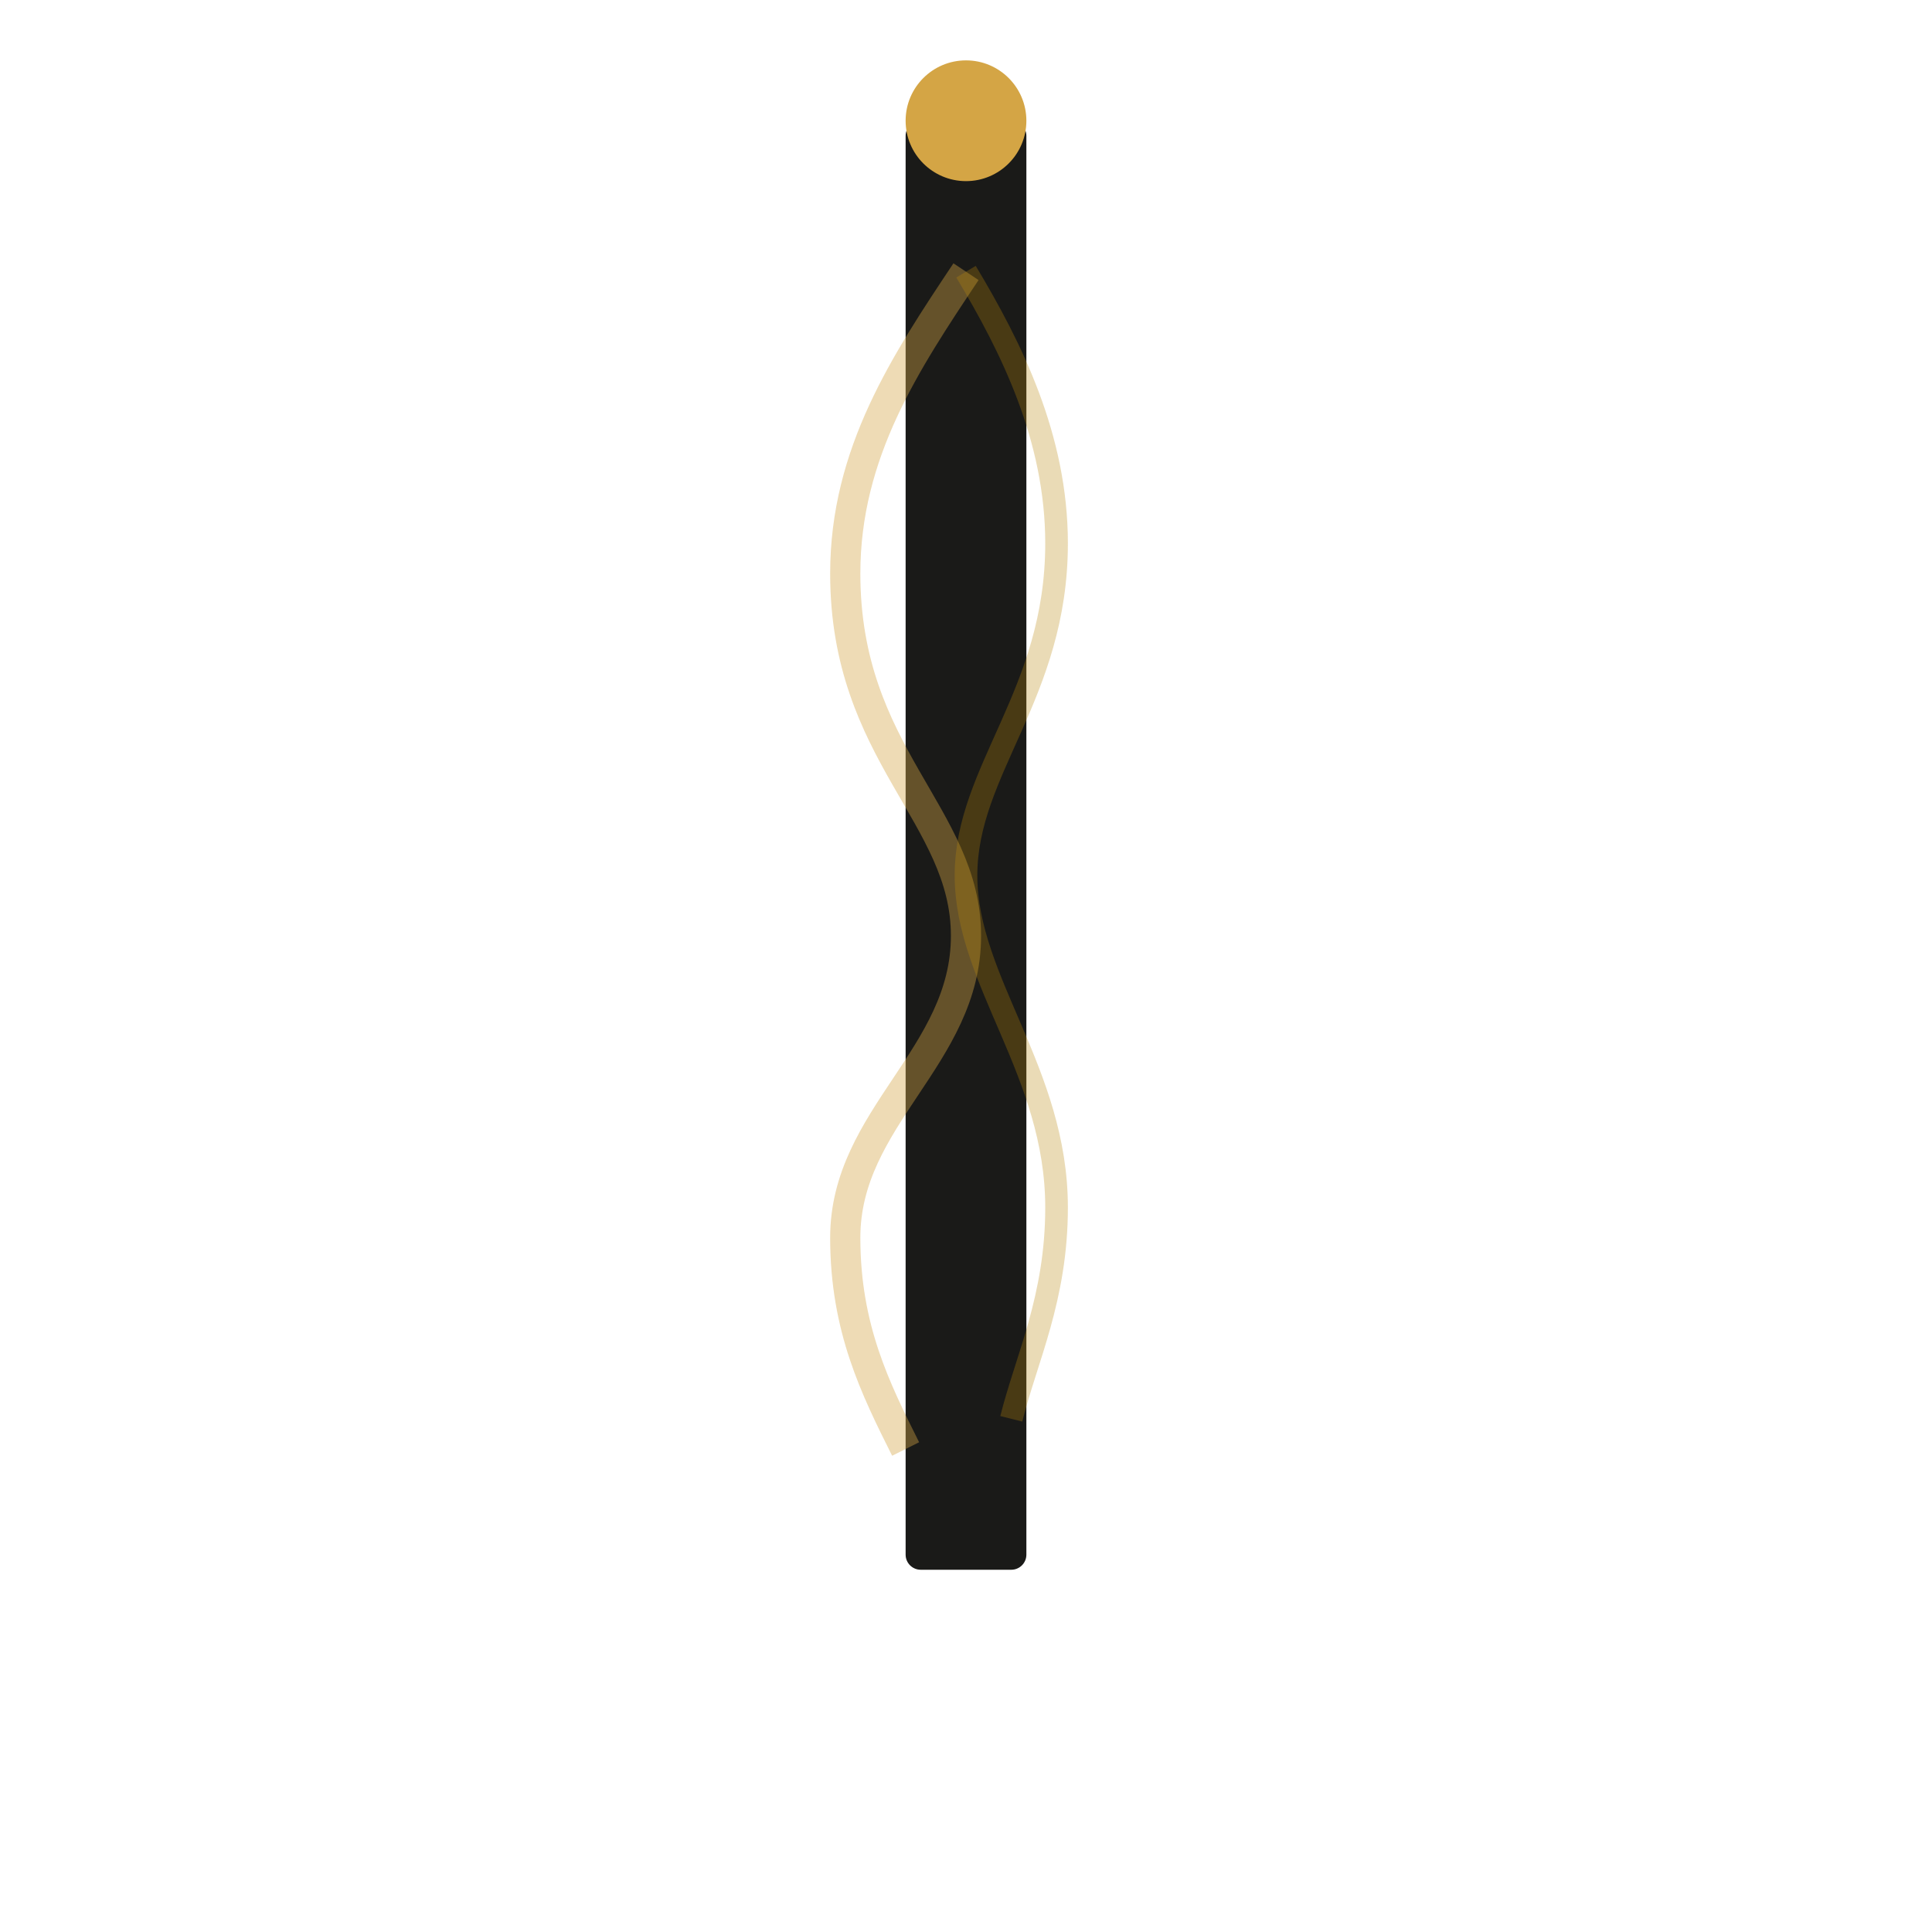
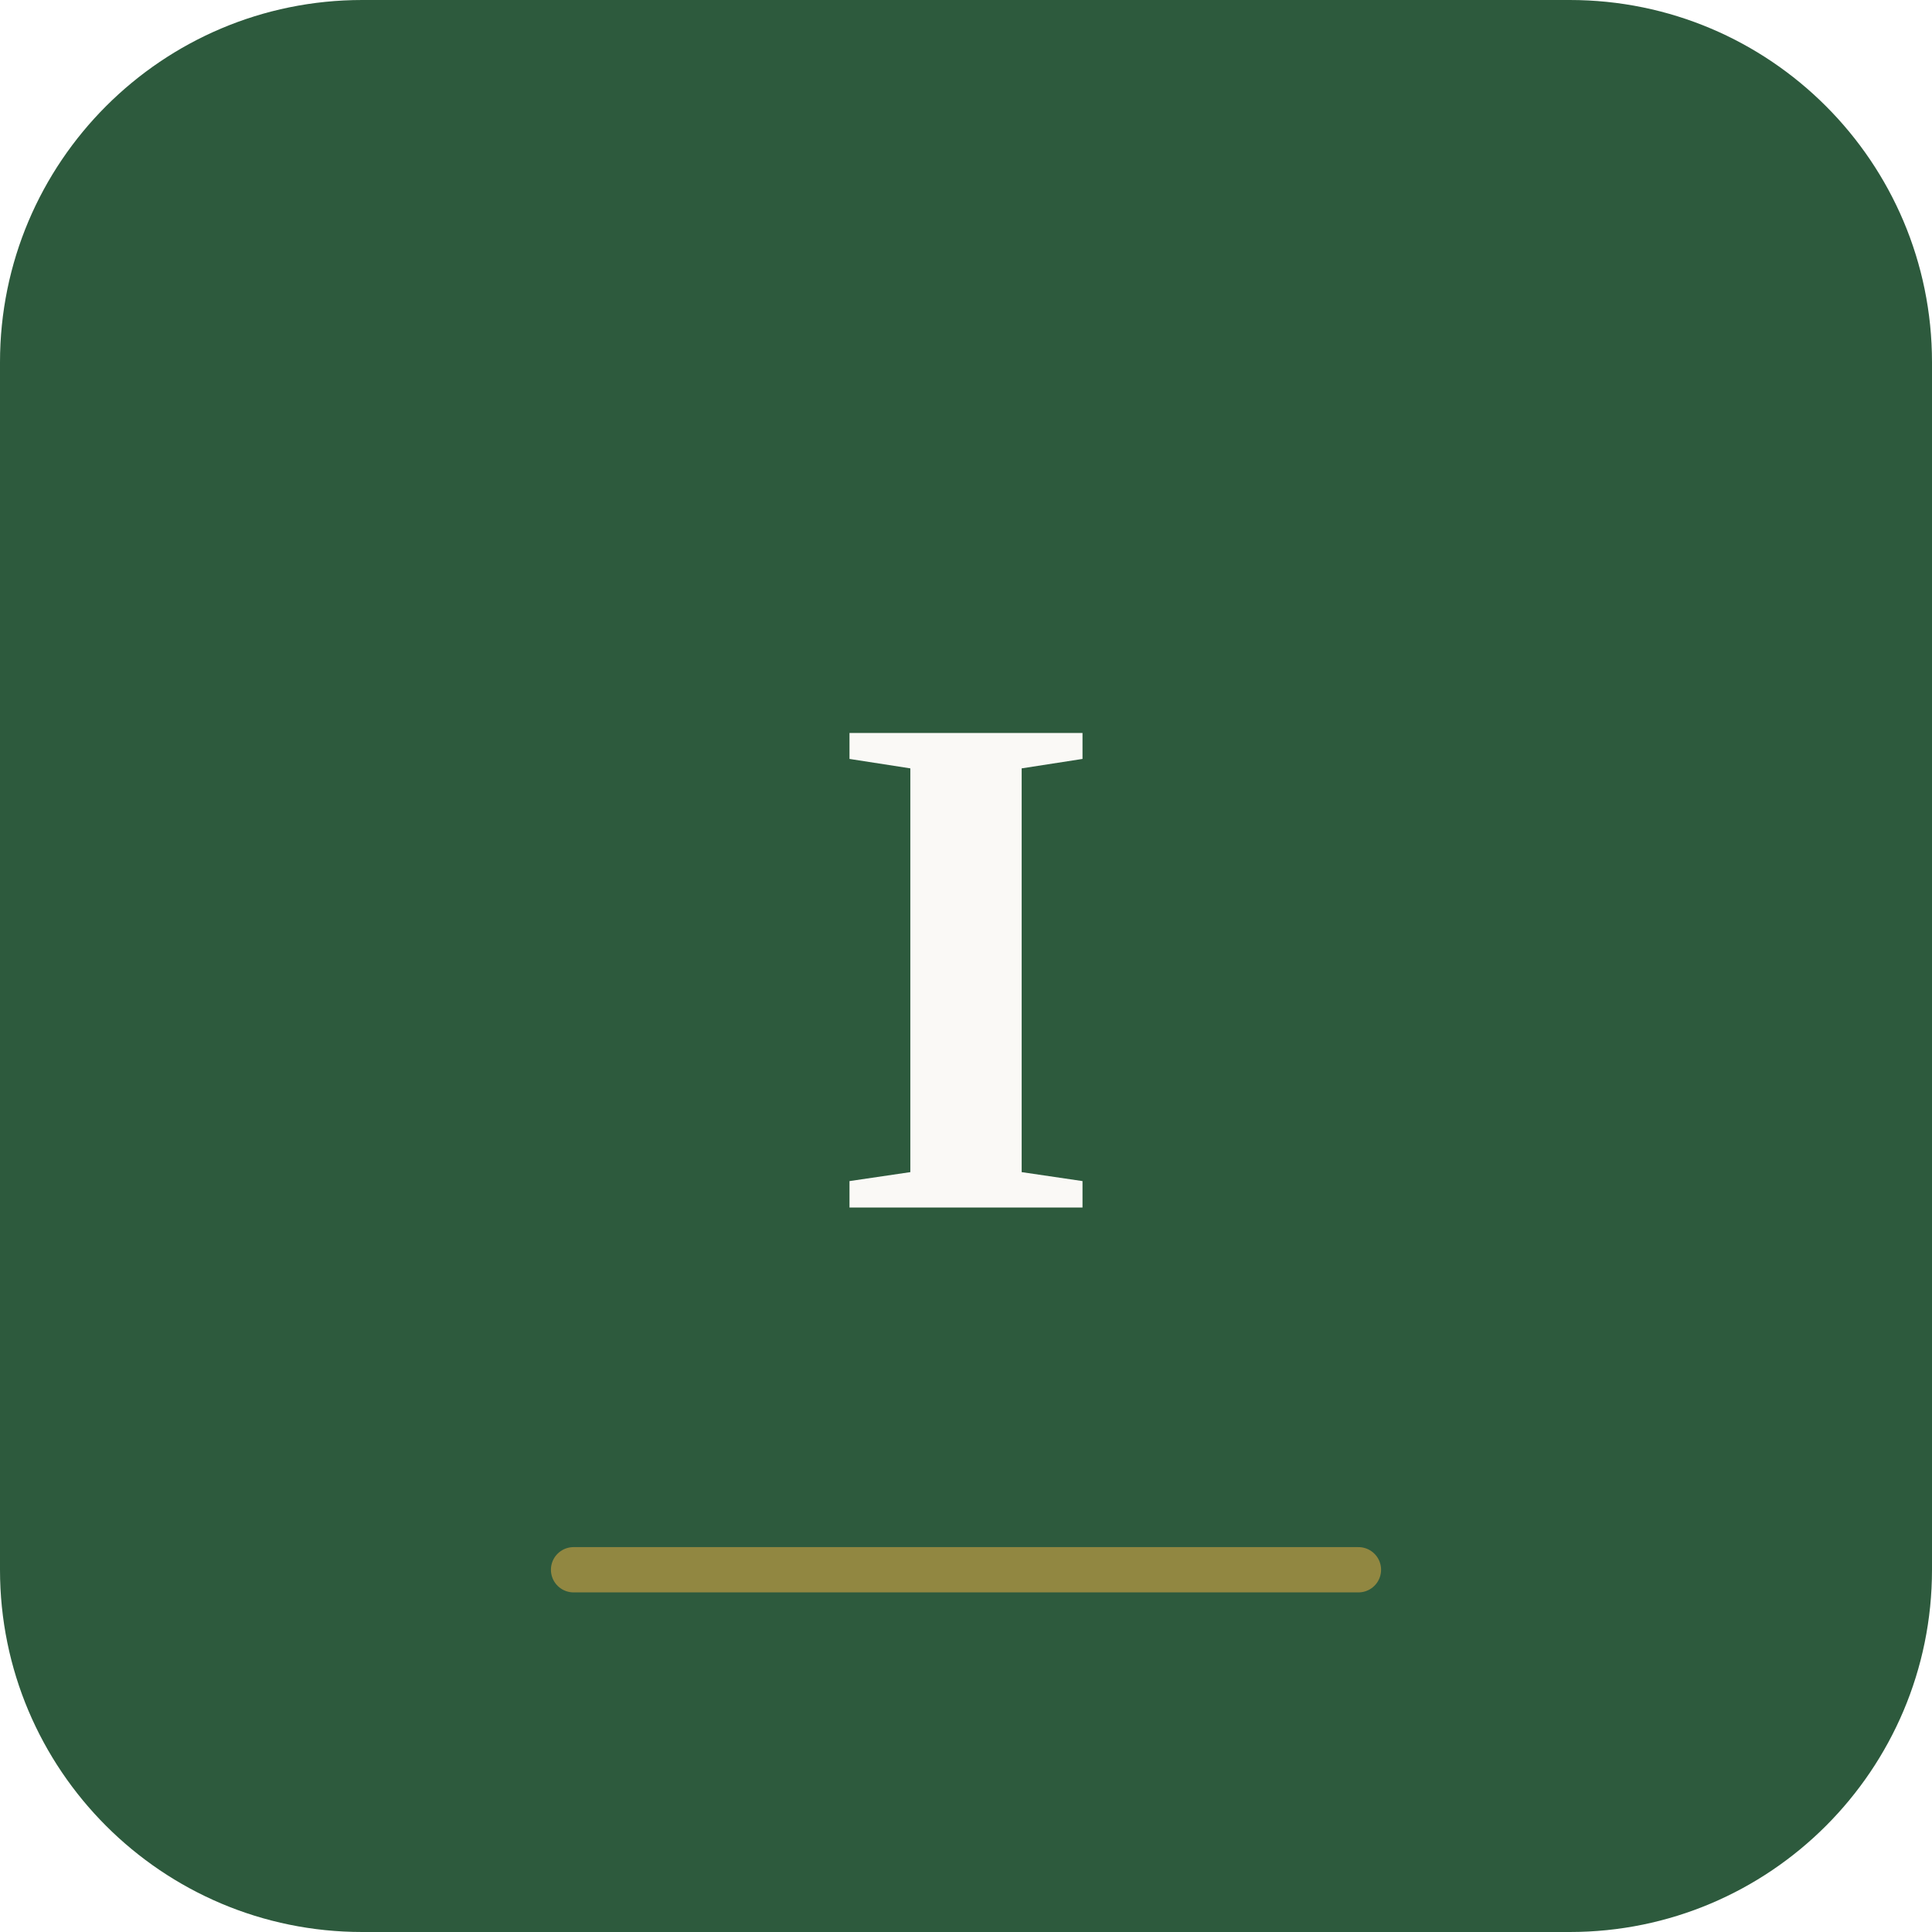
- <svg xmlns="http://www.w3.org/2000/svg" viewBox="0 0 128 128">
-   <rect x="60" y="8" width="8" height="96" rx="1" fill="currentColor" />
-   <circle cx="64" cy="8" r="4" fill="#d4a545" />
-   <path d="M64 18c-4 6-8 12-8 20 0 12 8 16 8 24s-8 12-8 20c0 6 2 10 4 14" stroke="#d4a545" stroke-width="2" fill="none" opacity="0.4" />
-   <path d="M64 18c3 5 6 11 6 18 0 10-6 15-6 22s6 13 6 22c0 6-2 10-3 14" stroke="#b8860b" stroke-width="1.5" fill="none" opacity="0.3" />
-   <style>
-     * { color: #1a1a18; }
-     @media (prefers-color-scheme: dark) {
-       * { color: #e8e3da; }
-     }
-   </style>
+ <svg xmlns="http://www.w3.org/2000/svg" viewBox="0 0 64 64">
+   <rect width="64" height="64" rx="12" fill="#2d5a3d" />
+   <text x="32" y="40" text-anchor="middle" fill="#faf9f6" font-family="Georgia, 'Times New Roman', serif" font-size="24" font-weight="bold" letter-spacing="2">I</text>
+   <line x1="19" y1="52" x2="45" y2="52" stroke="#d4a545" stroke-width="1.5" stroke-linecap="round" opacity="0.6" />
</svg>
